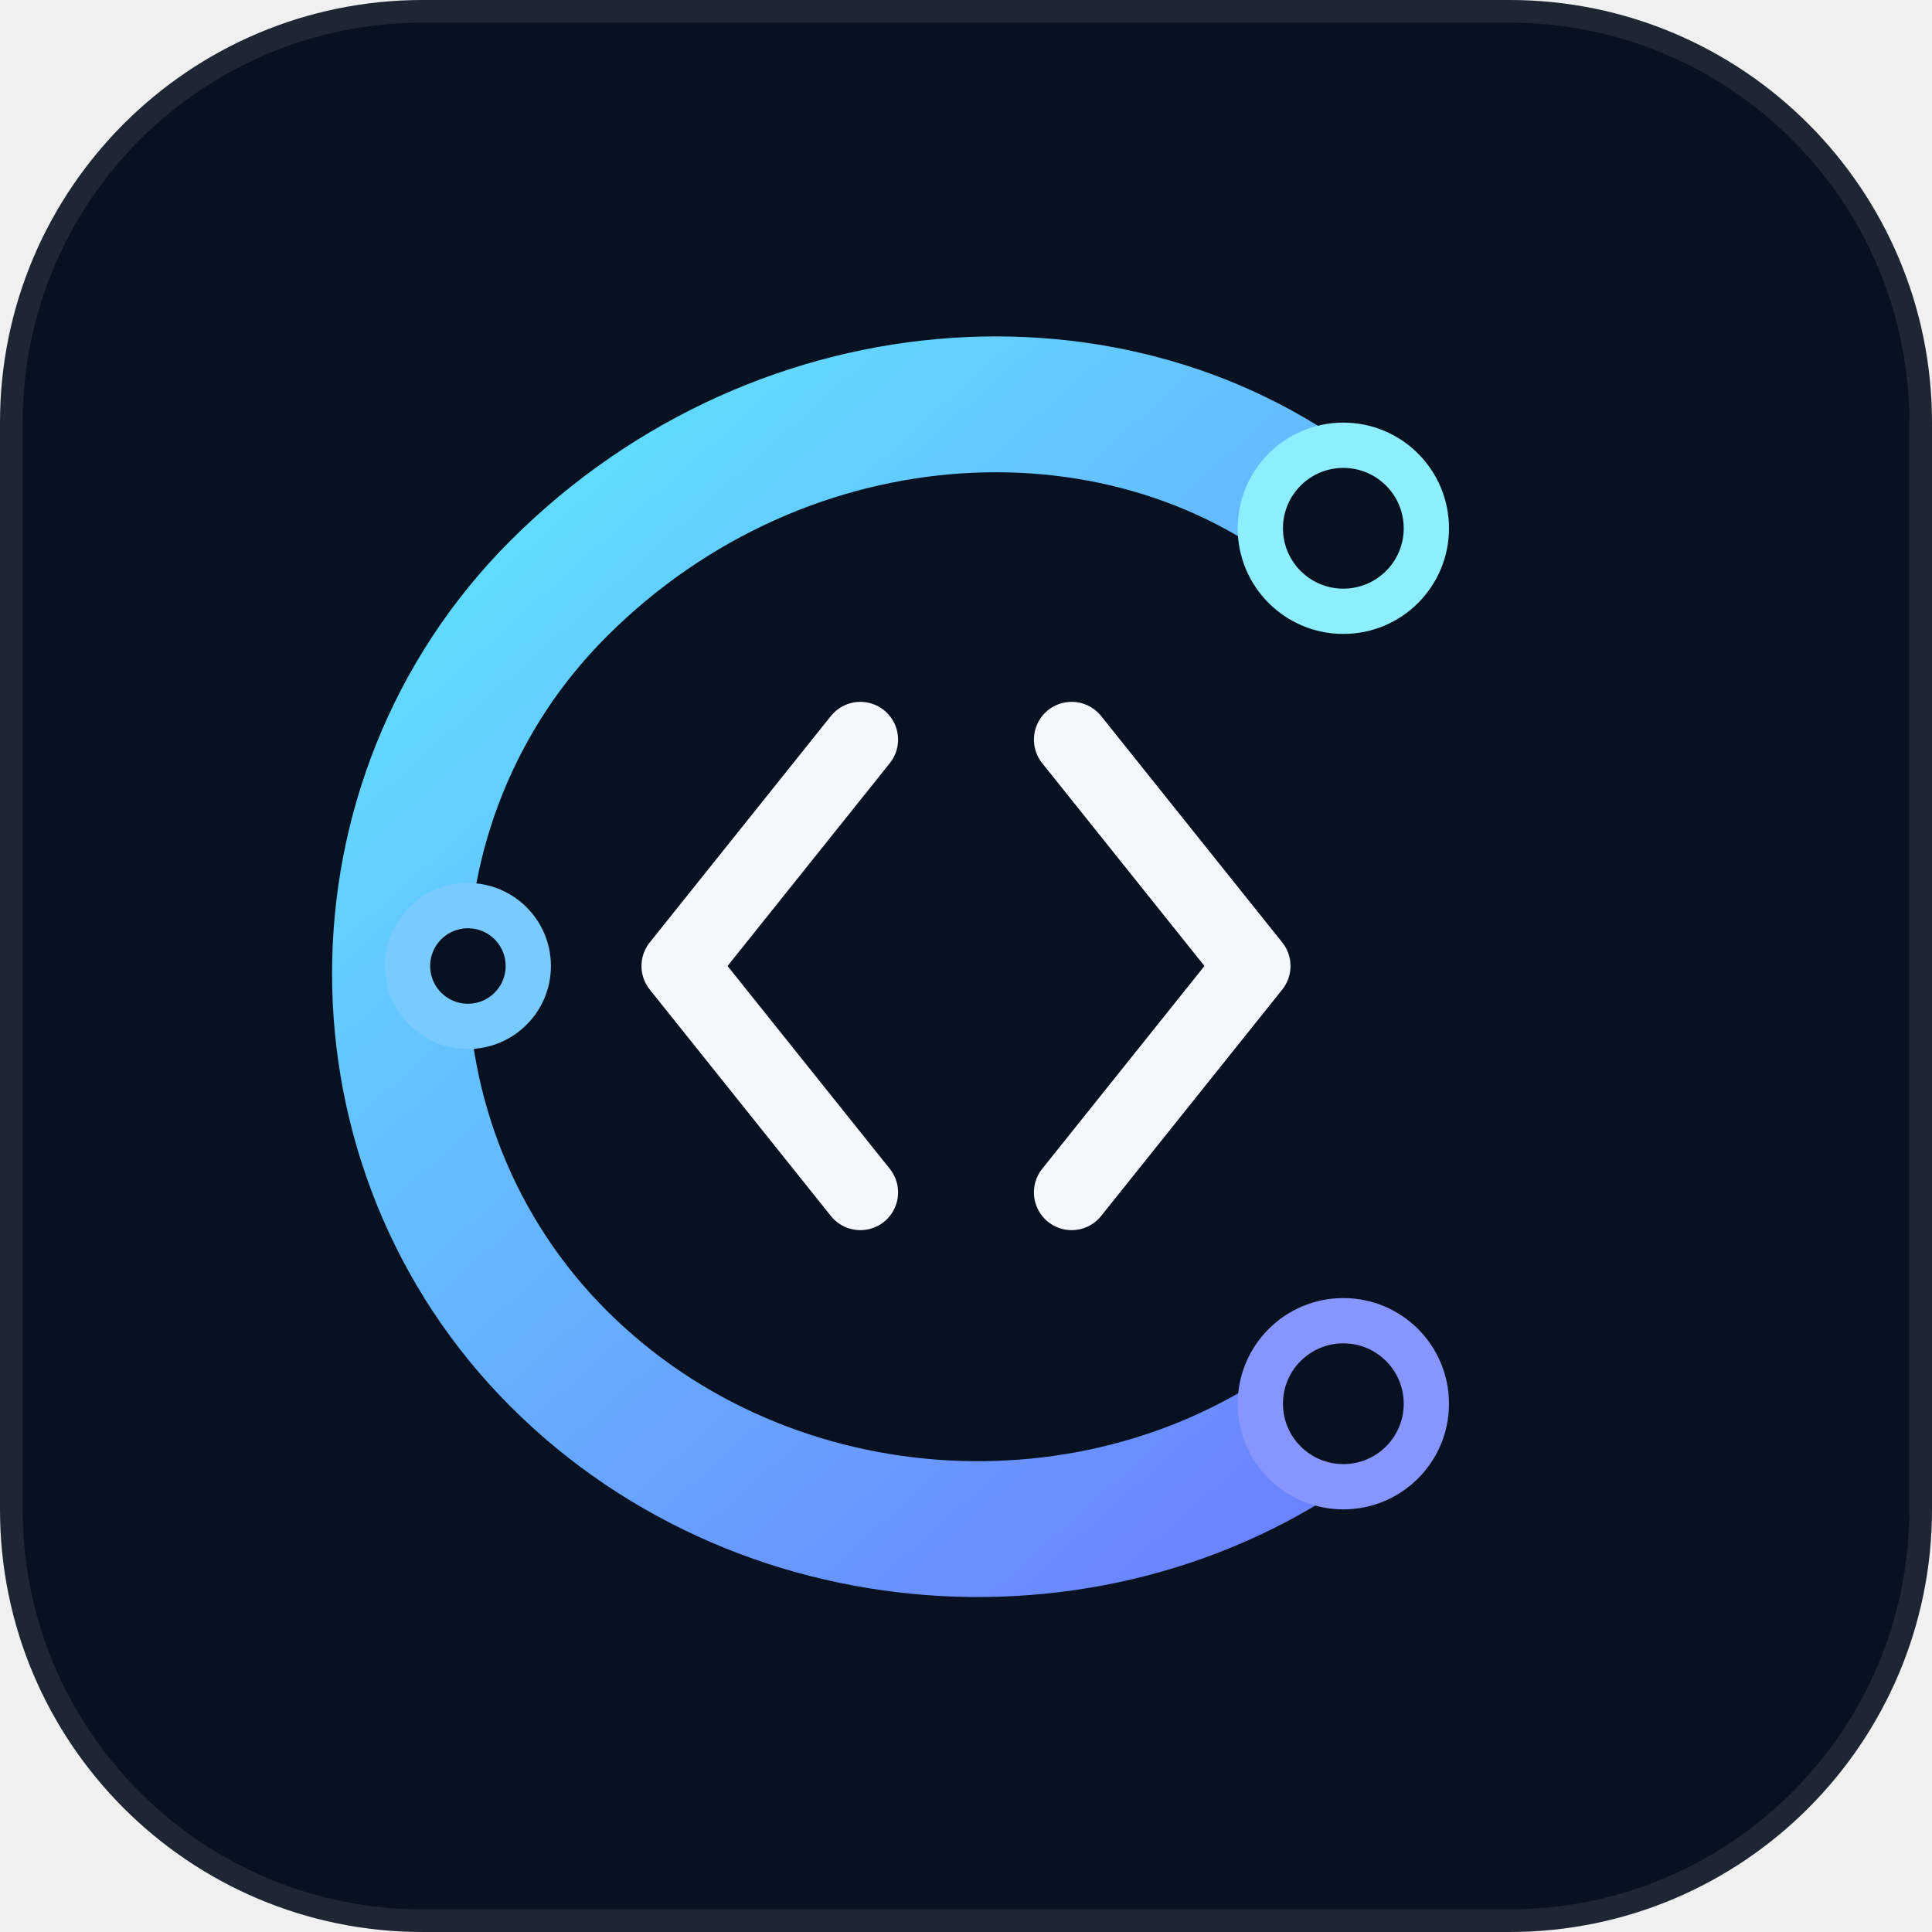
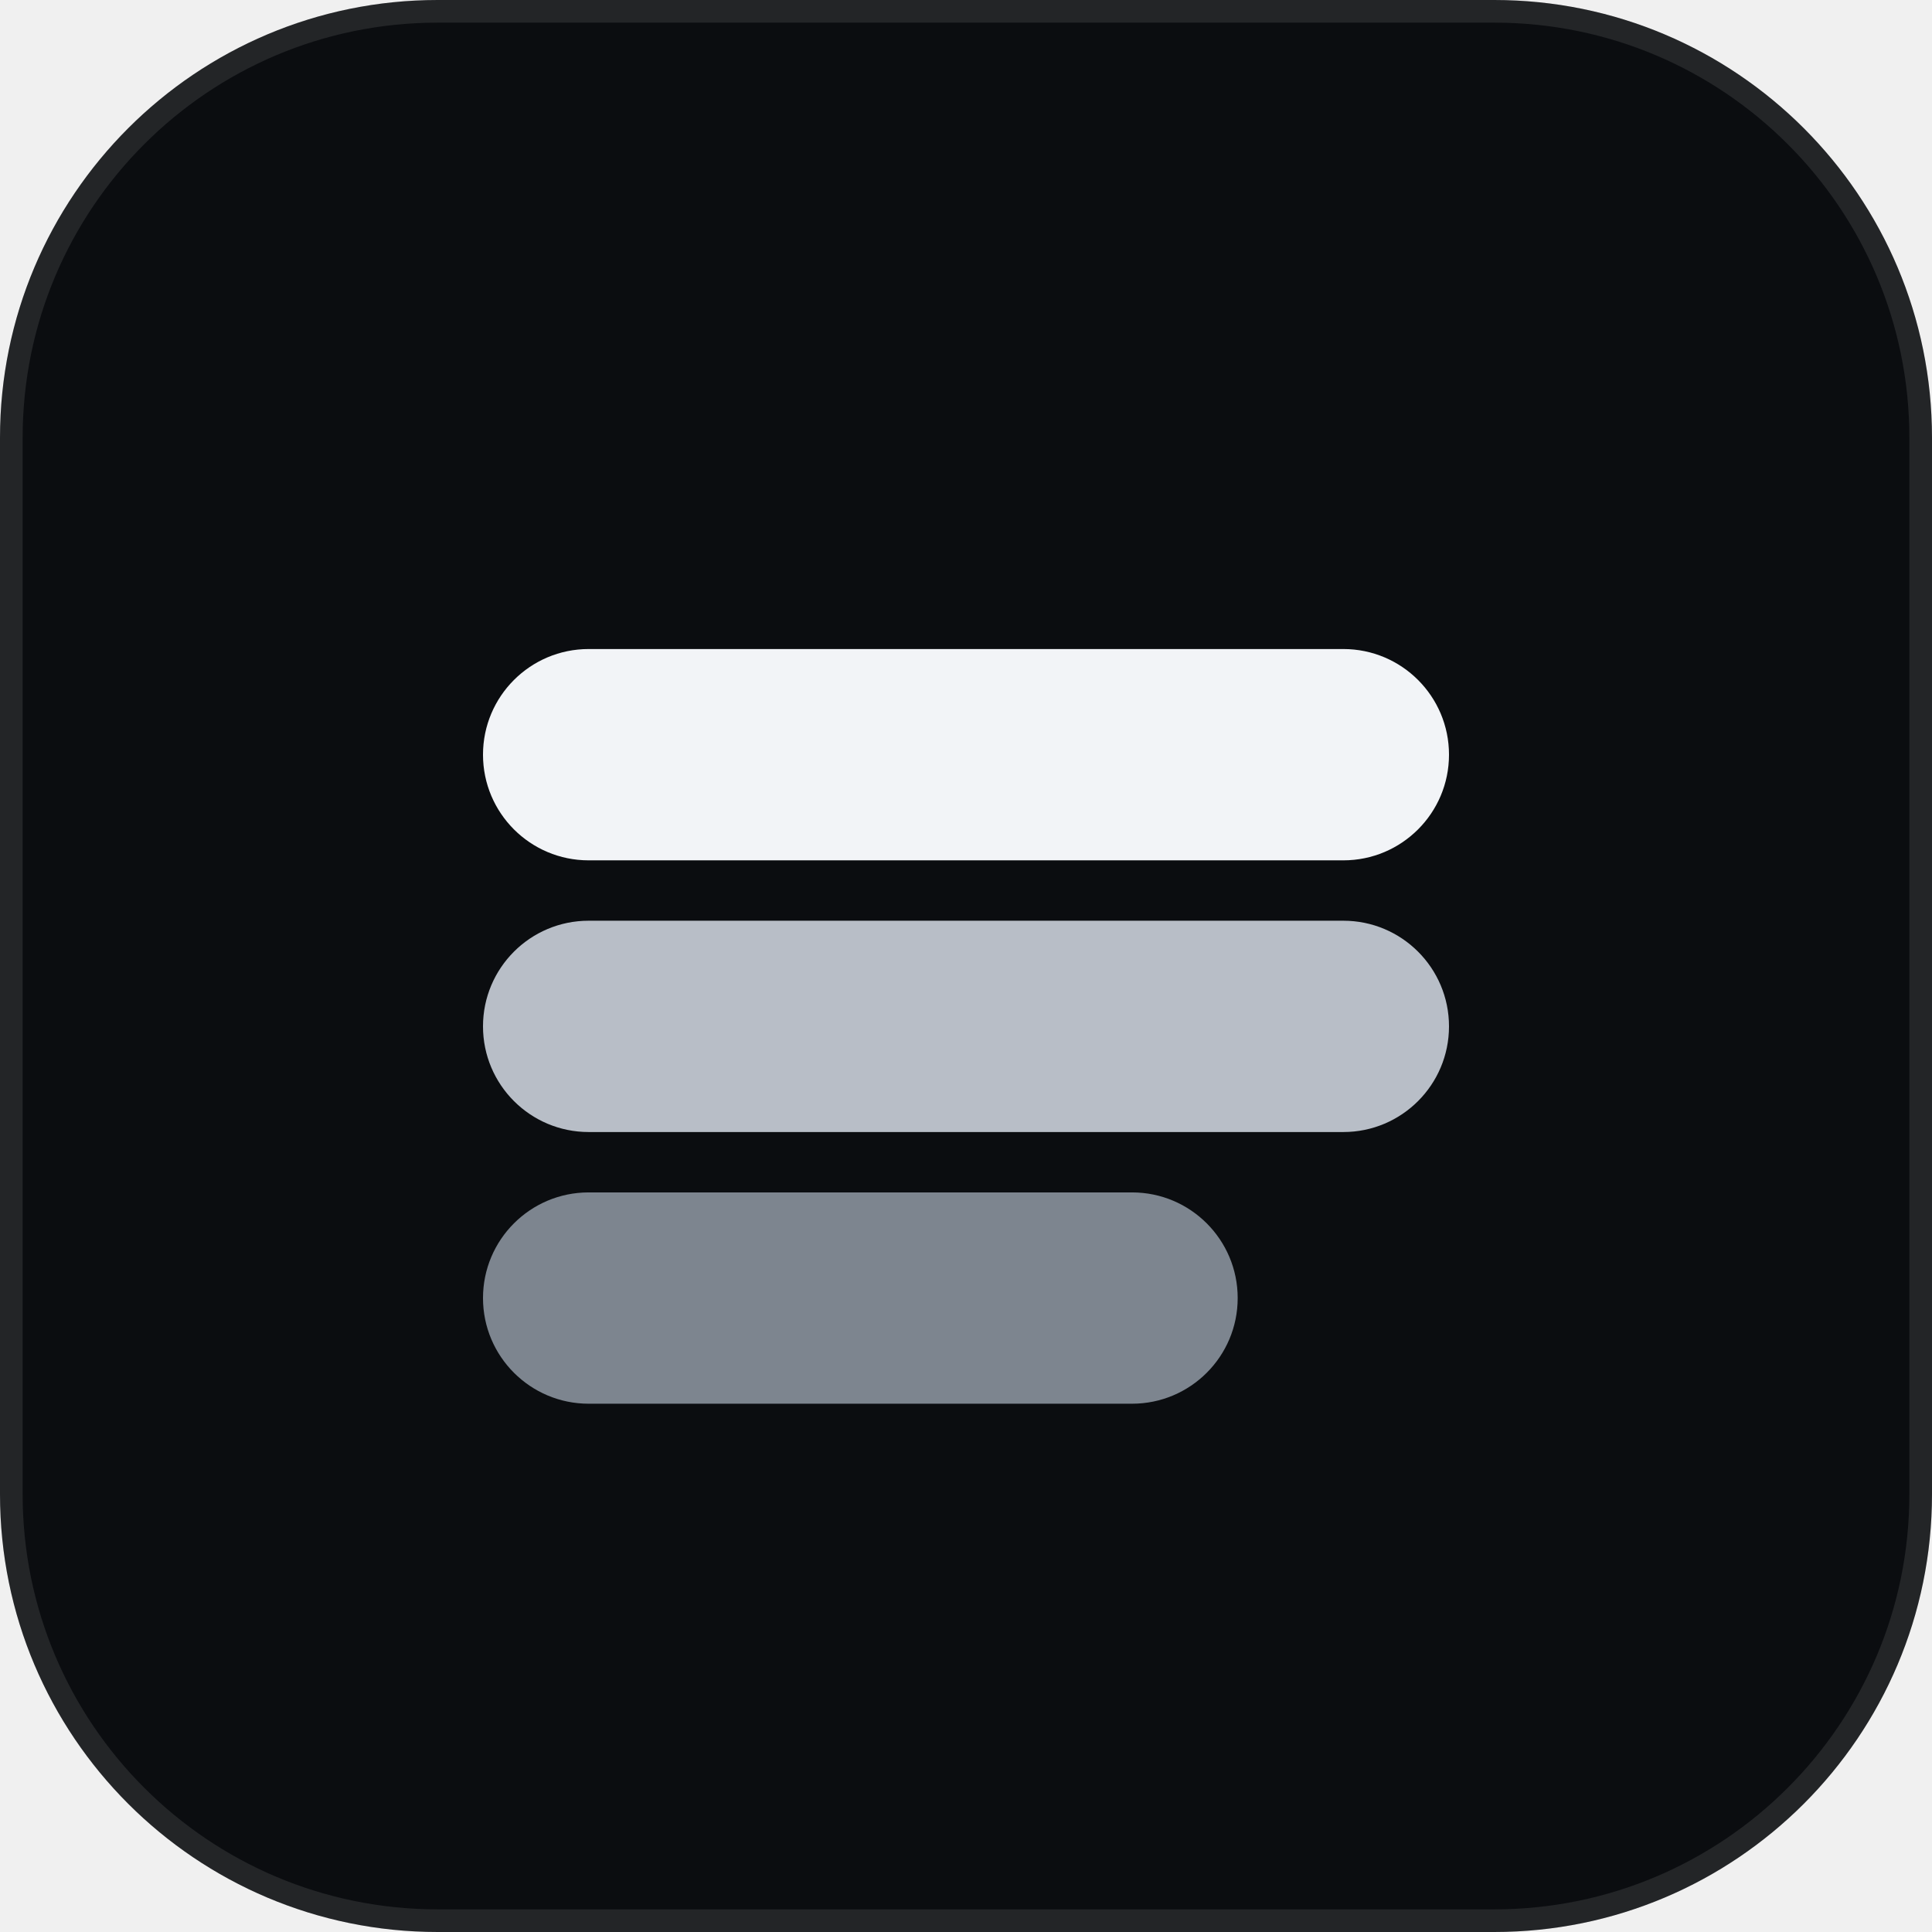
<svg xmlns="http://www.w3.org/2000/svg" viewBox="0 0 128 128" fill="none">
-   <defs>
-     <linearGradient id="memory" x1="28" y1="27" x2="94" y2="101" gradientUnits="userSpaceOnUse">
-       <stop stop-color="#60E6FF" />
-       <stop offset="1" stop-color="#6C7CFF" />
-     </linearGradient>
-   </defs>
-   <rect width="128" height="128" rx="28" fill="#08111F" />
-   <rect x=".75" y=".75" width="126.5" height="126.5" rx="27.25" stroke="#FFFFFF" stroke-opacity=".09" stroke-width="1.5" />
-   <path d="M89 35C75 23 52 24 37 39C23 53 23 76 37 90C51 104 74 105 89 93" stroke="url(#memory)" stroke-width="9" stroke-linecap="round" />
-   <circle cx="89" cy="35" r="5.5" fill="#08111F" stroke="#8DEEFF" stroke-width="3" />
-   <circle cx="31" cy="64" r="4" fill="#08111F" stroke="#78CAFF" stroke-width="3" />
-   <circle cx="89" cy="93" r="5.5" fill="#08111F" stroke="#8795FF" stroke-width="3" />
-   <path d="M57 49L45 64L57 79M71 49L83 64L71 79" stroke="#F4F8FF" stroke-width="5" stroke-linecap="round" stroke-linejoin="round" />
+   <rect width="128" height="128" rx="29" fill="#0B0D10" />
+   <rect x=".75" y=".75" width="126.5" height="126.5" rx="28.25" stroke="#FFFFFF" stroke-opacity=".1" stroke-width="1.5" />
+   <path d="M39 43h50a7 7 0 0 1 0 14H39a7 7 0 0 1 0-14Z" fill="#F2F4F7" />
+   <path d="M39 61h50a7 7 0 0 1 0 14H39a7 7 0 0 1 0-14Z" fill="#B8BEC7" />
+   <path d="M39 79h36a7 7 0 0 1 0 14H39a7 7 0 0 1 0-14Z" fill="#7D858F" />
</svg>
